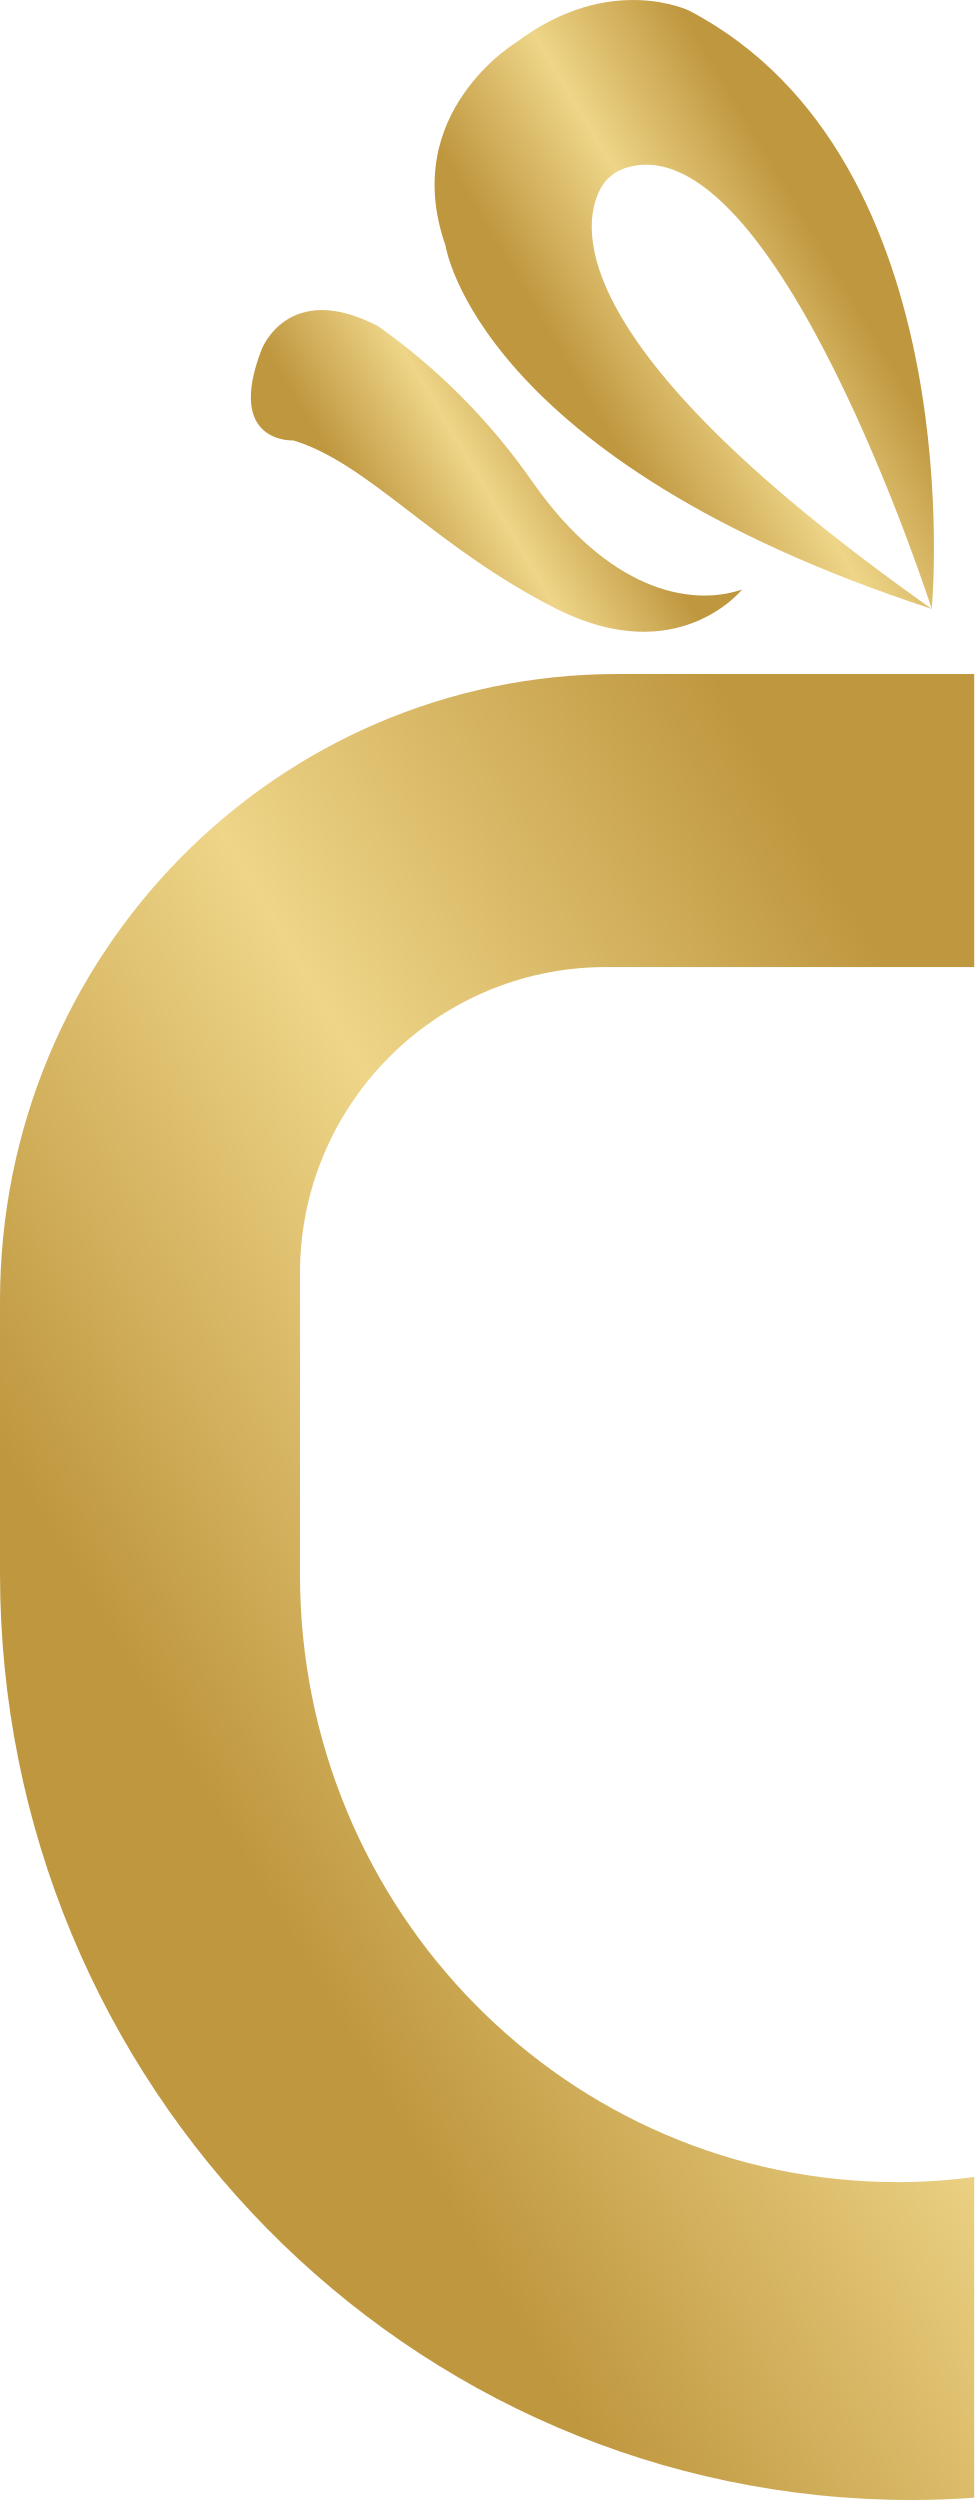
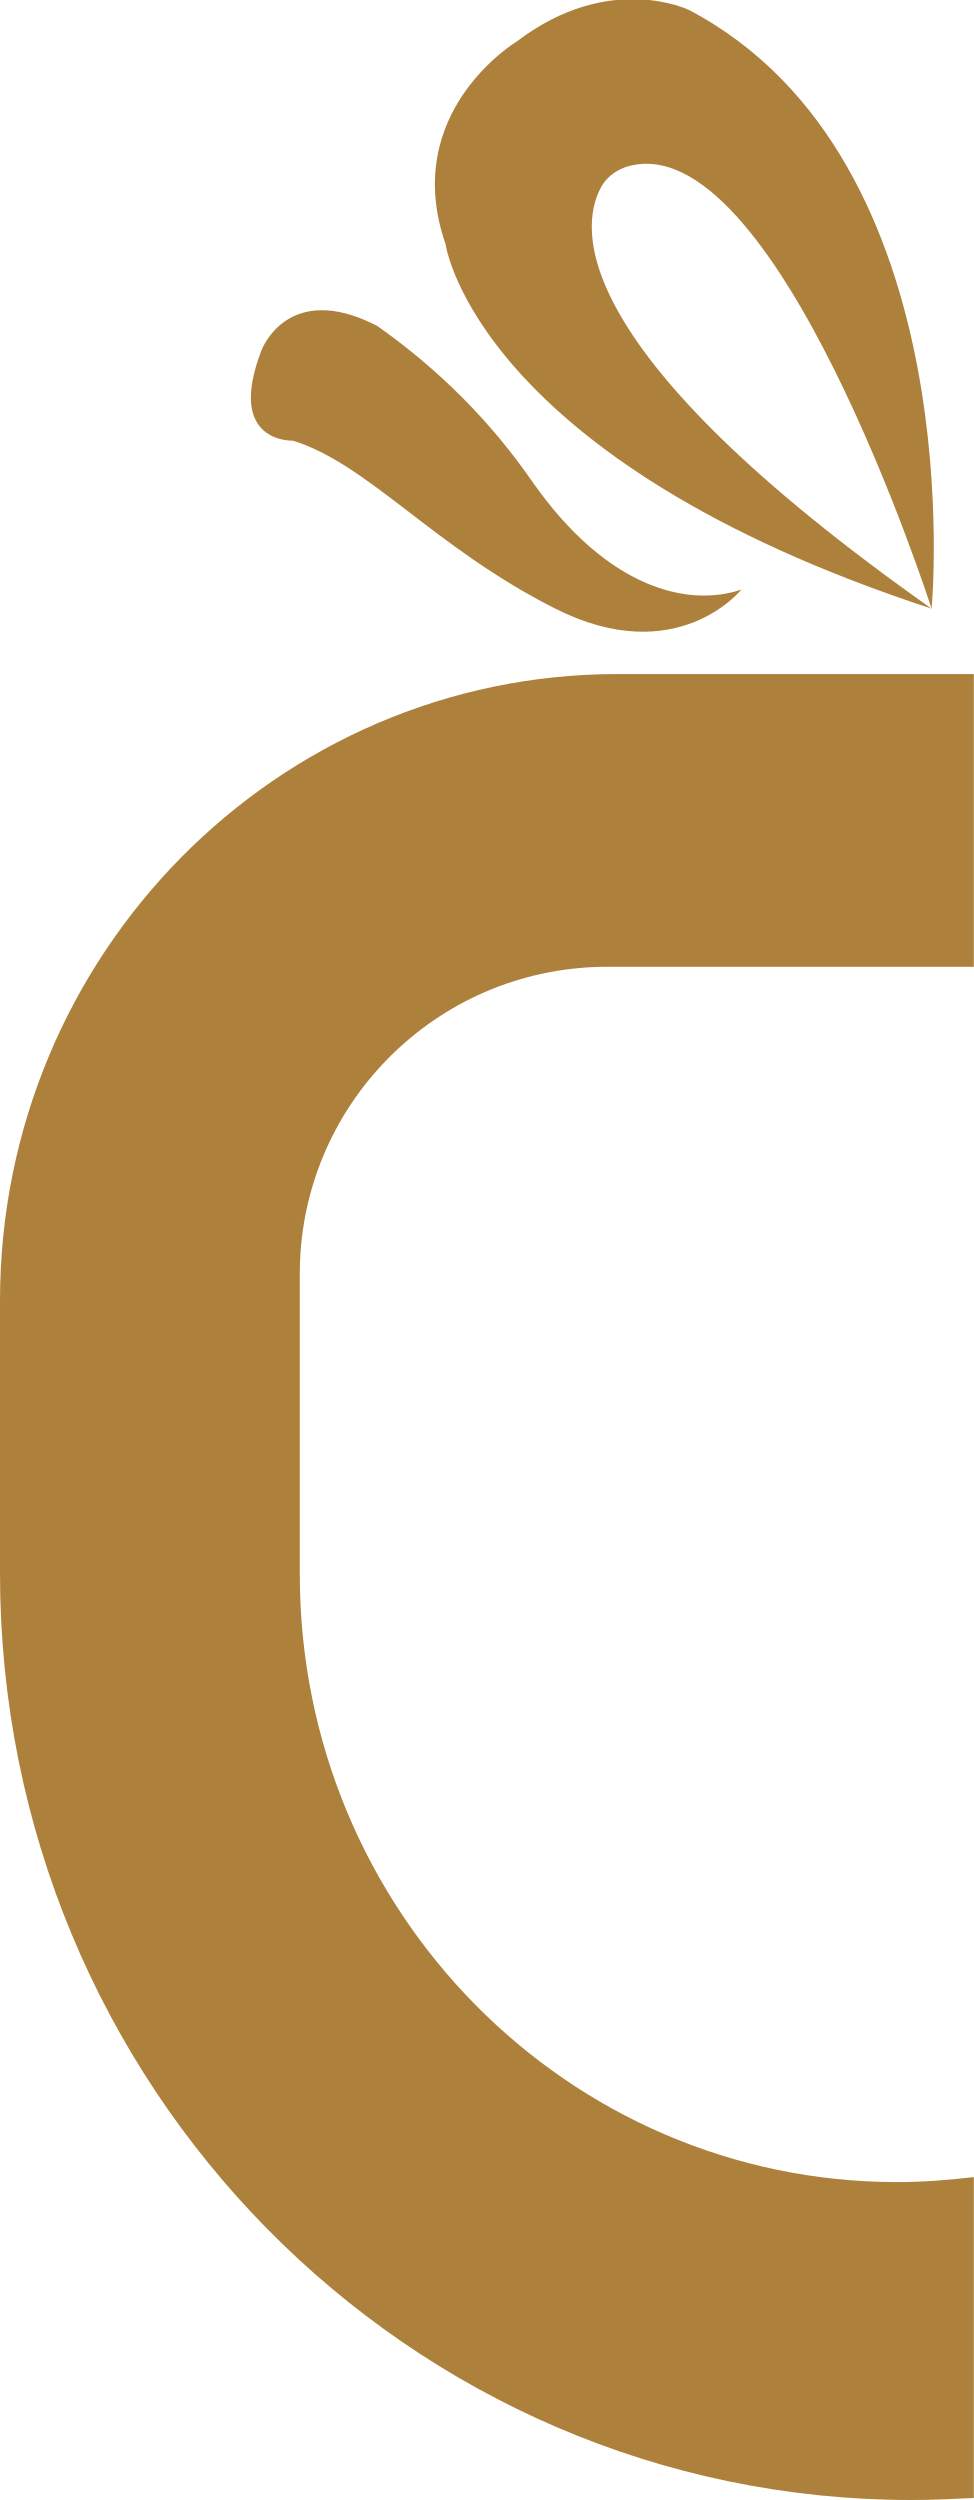
- <svg xmlns="http://www.w3.org/2000/svg" xmlns:xlink="http://www.w3.org/1999/xlink" viewBox="0 0 96.84 248.51">
-   <defs>
-     <style>.cls-1,.cls-2,.cls-3{fill-rule:evenodd;}.cls-1{fill:url(#GradientFill_1);}.cls-2{fill:url(#GradientFill_1-2);}.cls-3{fill:url(#GradientFill_1-3);}</style>
-     <linearGradient id="GradientFill_1" x1="82.61" y1="25.98" x2="58.72" y2="40.13" gradientUnits="userSpaceOnUse">
-       <stop offset="0" stop-color="#bf973f" />
-       <stop offset="0.5" stop-color="#eed588" />
-       <stop offset="1" stop-color="#bf973f" />
-     </linearGradient>
-     <linearGradient id="GradientFill_1-2" x1="57.71" y1="41.63" x2="37.61" y2="53.52" xlink:href="#GradientFill_1" />
-     <linearGradient id="GradientFill_1-3" x1="110.69" y1="134.01" x2="24.38" y2="185.1" xlink:href="#GradientFill_1" />
-   </defs>
-   <g id="Layer_2" data-name="Layer 2">
-     <g id="Layer_1-2" data-name="Layer 1">
-       <path class="cls-1" d="M92.62,60.53c-36.31-25.64-35-37.83-32.94-41.76a4.29,4.29,0,0,1,2.46-2.06C77,11.9,92.62,60.53,92.62,60.53S96.79,15.9,68.53,1.07c0,0-7.88-3.86-17.14,3.09,0,0-11.74,7-7.11,20.23C44.28,24.39,47.37,45.7,92.62,60.53Z" />
-       <path class="cls-2" d="M29.15,43.78c7.5,2.26,14,10.57,26.1,16.71S73.77,58.6,73.77,58.6C68.44,60.4,60.4,58.51,53,48A63,63,0,0,0,37.55,32.4C28.61,27.79,26,34.75,26,34.75,22.38,44.14,29.15,43.78,29.15,43.78Z" />
-       <path class="cls-3" d="M96.84,216.4a56.63,56.63,0,0,1-7.6.51c-32.82,0-59.42-27-59.42-60.39V126.79A30.42,30.42,0,0,1,60,96.13H96.84V67H61.38C27.48,67,0,94.87,0,129.33V156.4c0,50.87,40.58,92.11,90.64,92.11q3.1,0,6.2-.23Z" />
+ <svg xmlns="http://www.w3.org/2000/svg" version="1.1" id="Layer_1" x="0px" y="0px" viewBox="0 0 96.8 248.5" style="enable-background:new 0 0 96.8 248.5;" xml:space="preserve">
+   <style type="text/css">
+ 	.st0{fill-rule:evenodd;clip-rule:evenodd;fill:#AD813B;}
+ </style>
+   <g id="Layer_2_00000183231014398997986630000010111648975610787721_">
+     <g id="Layer_1-2">
+       <path class="st0" d="M92.6,60.5c-36.3-25.6-35-37.8-32.9-41.8c0.5-1,1.4-1.7,2.5-2.1C77,11.9,92.6,60.5,92.6,60.5    s4.2-44.6-24.1-59.5c0,0-7.9-3.9-17.1,3.1c0,0-11.7,7-7.1,20.2C44.3,24.4,47.4,45.7,92.6,60.5z" />
+       <path class="st0" d="M29.1,43.8c7.5,2.3,14,10.6,26.1,16.7s18.5-1.9,18.5-1.9C68.4,60.4,60.4,58.5,53,48    c-4.2-6.1-9.4-11.3-15.5-15.6C28.6,27.8,26,34.8,26,34.8C22.4,44.1,29.1,43.8,29.1,43.8z" />
+       <path class="st0" d="M96.8,216.4c-2.5,0.3-5.1,0.5-7.6,0.5c-32.8,0-59.4-27-59.4-60.4v-29.7C29.7,110,43.2,96.3,60,96.1    c0,0,0,0,0,0h36.8V67H61.4C27.5,67,0,94.9,0,129.3v27.1c0,50.9,40.6,92.1,90.6,92.1c2.1,0,4.1-0.1,6.2-0.2V216.4z" />
    </g>
  </g>
</svg>
